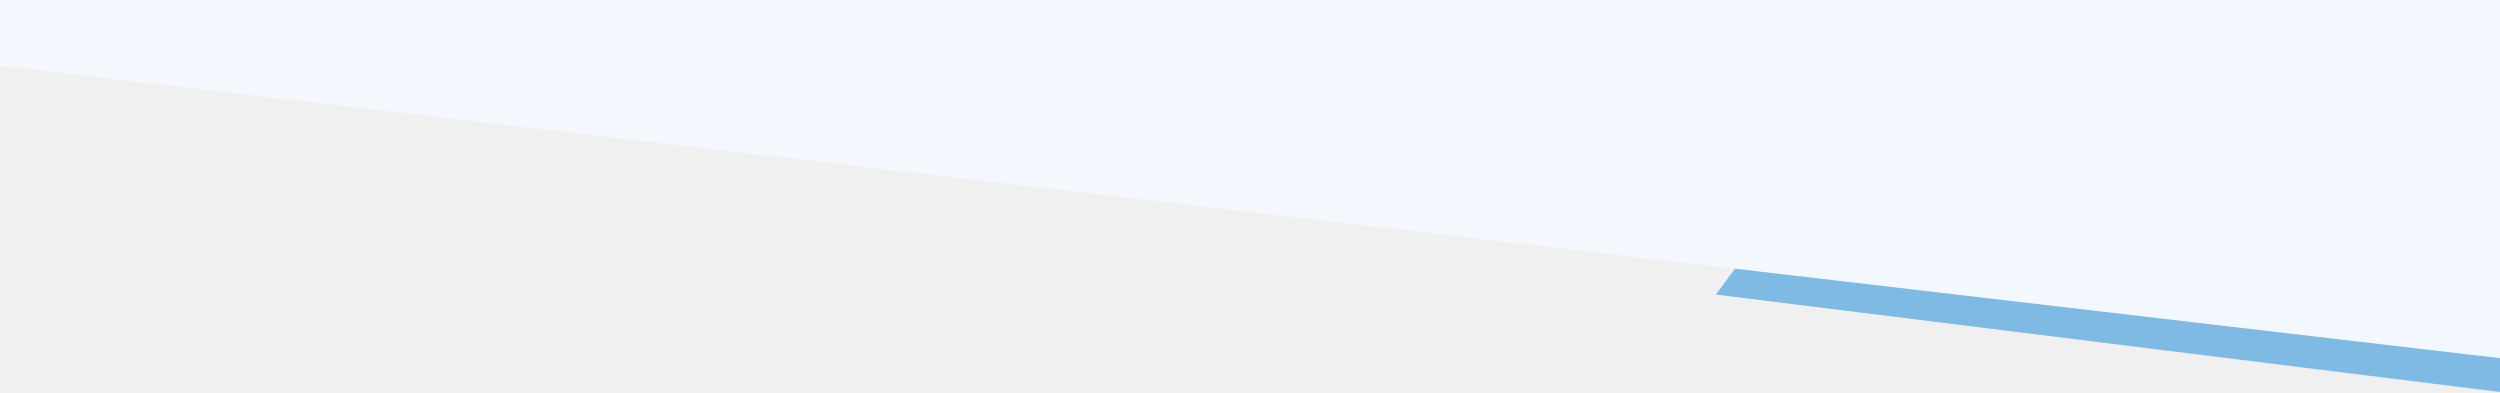
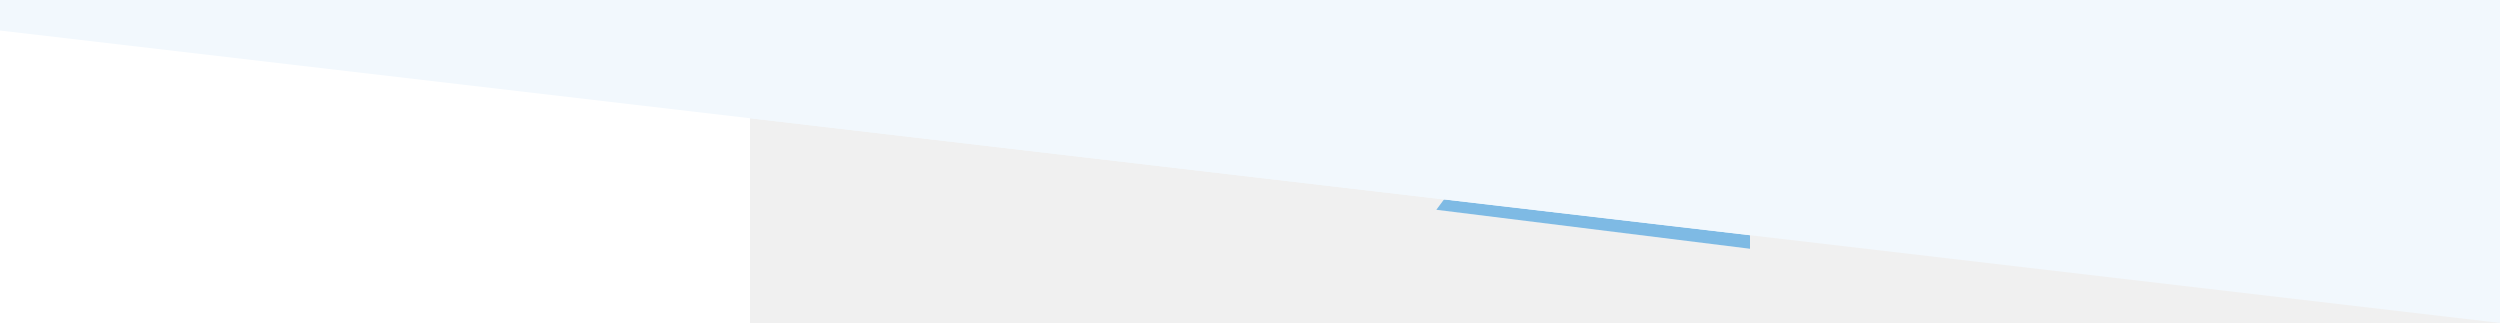
- <svg xmlns="http://www.w3.org/2000/svg" id="svg3946" version="1.1" viewBox="0 0 672.985 105.529" height="398.85" width="2543.564">
+ <svg xmlns="http://www.w3.org/2000/svg" id="svg3946" version="1.1" viewBox="0 0 1058.333 136.525" height="516" width="4000">
  <defs id="defs3940" />
-   <g transform="translate(20.31245,-780.2232)" id="layer1">
-     <g id="g3923" transform="matrix(0.08819444,0,0,0.08819444,-20.55772,266.6522)">
-       <g id="g3172" transform="matrix(3.464115,2.000008,-2.000008,3.464115,6077.799,5271.199)">
-         <path id="path3174" transform="matrix(0.6495165,-0.3749985,0.3749985,0.6495165,-2302.238,-1065.254)" d="m 1786.031,3090.637 -117.062,157.953 797.824,99.135 v -113.816 z" style="fill:#7ebae4;fill-opacity:1;fill-rule:evenodd;stroke:none;stroke-width:1.333" />
-       </g>
-       <g id="g3471" transform="matrix(3.825234,1.169491,-1.169491,3.825234,160.9893,2736.988)" />
-       <g id="g3475" transform="matrix(3.990256,0.2790259,-0.2790259,3.990256,-15746.739,10343.153)">
-         <path id="path3477" transform="matrix(0.7481731,-0.05231735,0.05231735,0.7481731,3752.125,-3612.187)" d="m -76.771,2948.875 v 66.916 L 2466.793,3313.285 V 2948.875 Z" style="fill:#f2f8fd;fill-opacity:1;fill-rule:nonzero;stroke:none;stroke-width:1.333" />
-       </g>
+   <g style="display:inline" transform="translate(337.8125,-780.4479)" id="layer1">
+     <rect y="758.979" x="-361.247" height="226.03" width="340.934" id="rect3966" style="opacity:1;fill:#ffffff;fill-opacity:1;stroke-width:0.251" />
+     <g id="g3906">
+       <path style="fill:#7ebae4;fill-opacity:1;fill-rule:evenodd;stroke:none;stroke-width:0.222" d="m 289.72,842.964 -19.483,26.289 132.784,16.499 v -18.943 z" id="path3174" />
+       <path style="fill:#f2f8fd;fill-opacity:1;fill-rule:nonzero;stroke:none;stroke-width:0.222" d="m -20.312,819.37 v 11.137 l 423.333,49.513 v -60.65 z" id="path3477" />
+       <path style="fill:#f2f8fd;fill-opacity:1;fill-rule:nonzero;stroke:none;stroke-width:1.219" d="m -339.685,793.155 1066.639,124.754 0.019,-137.685 H -339.316 Z" id="path3477-5" />
    </g>
  </g>
</svg>
